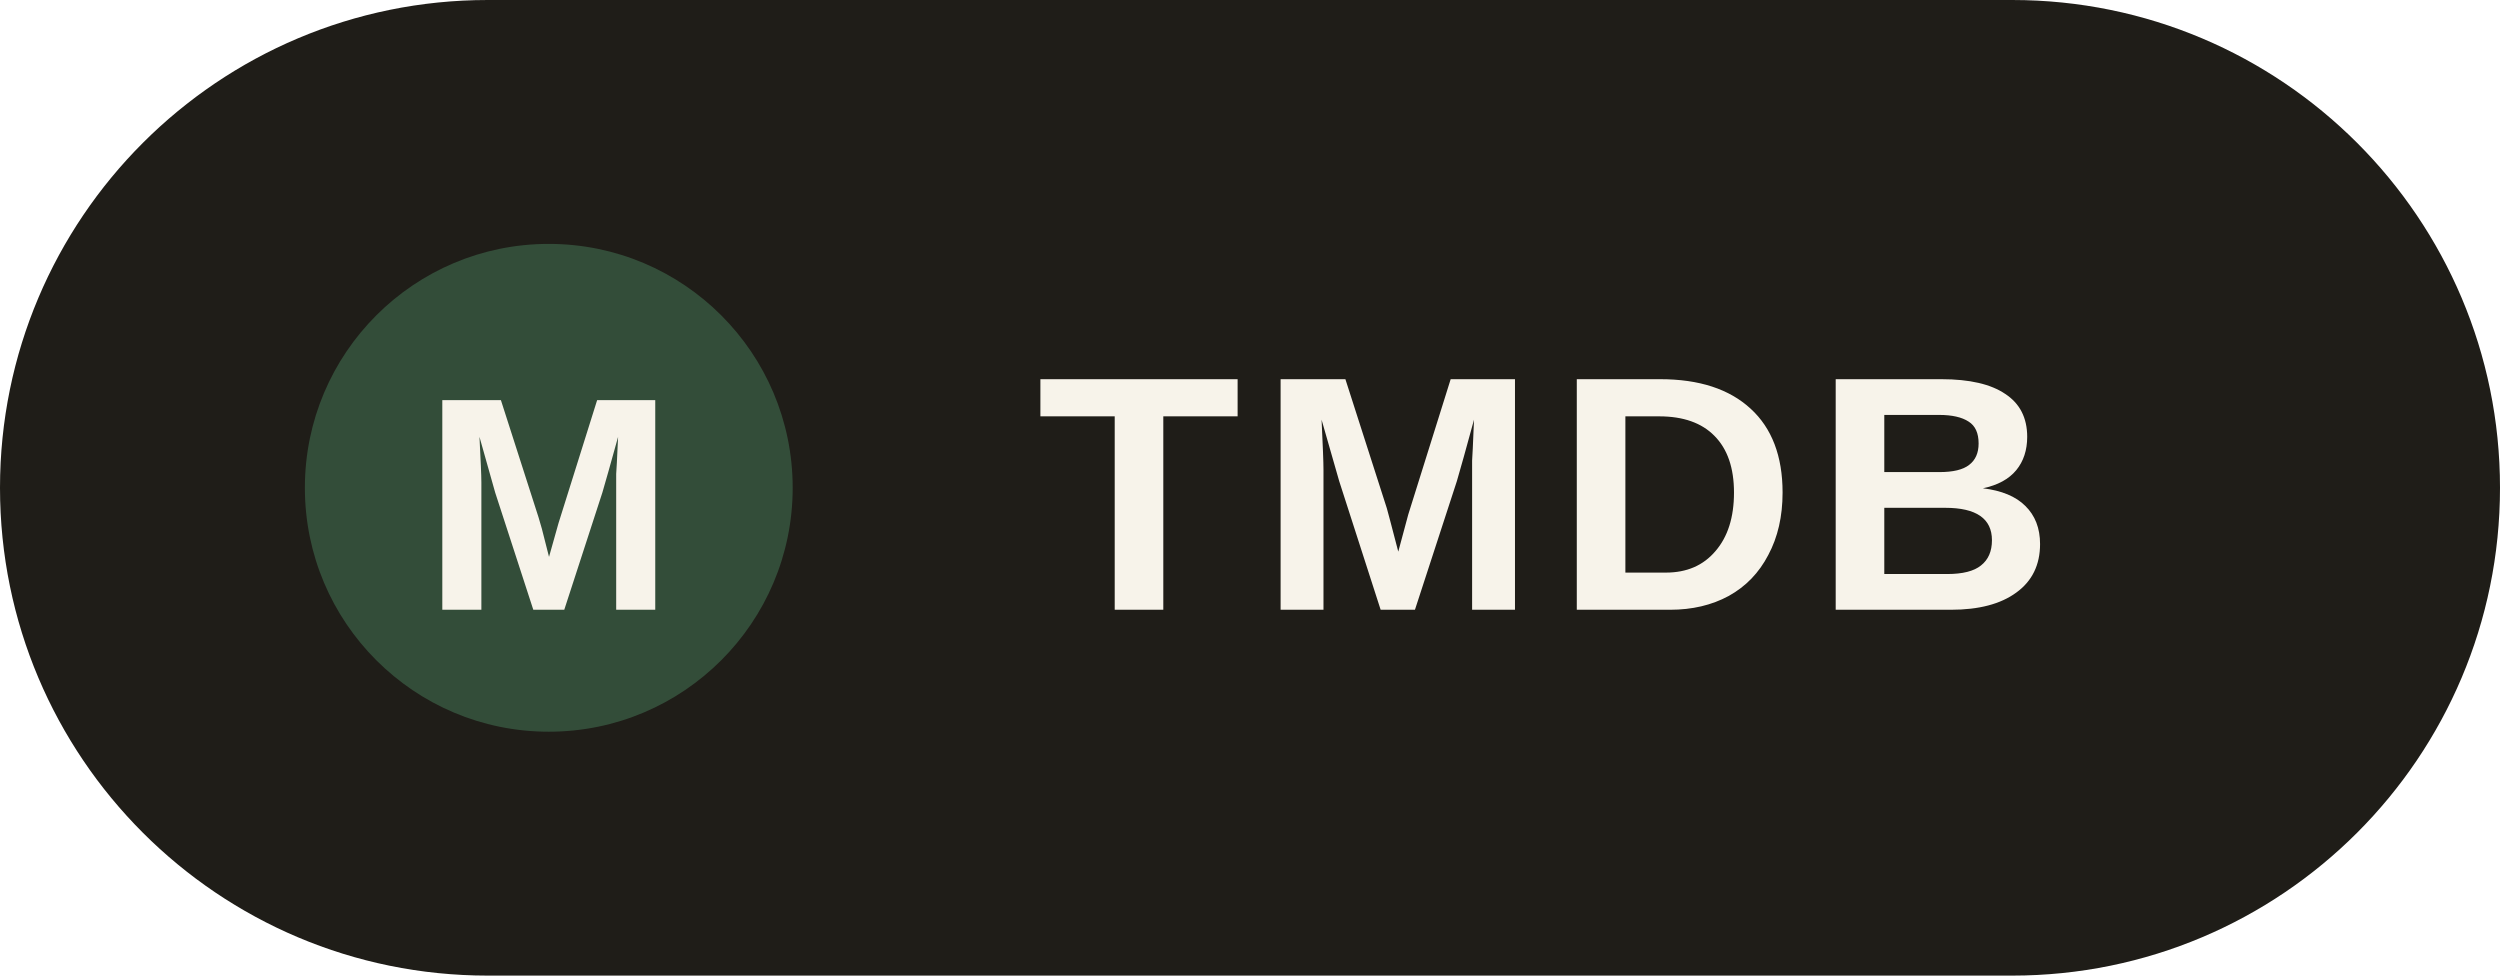
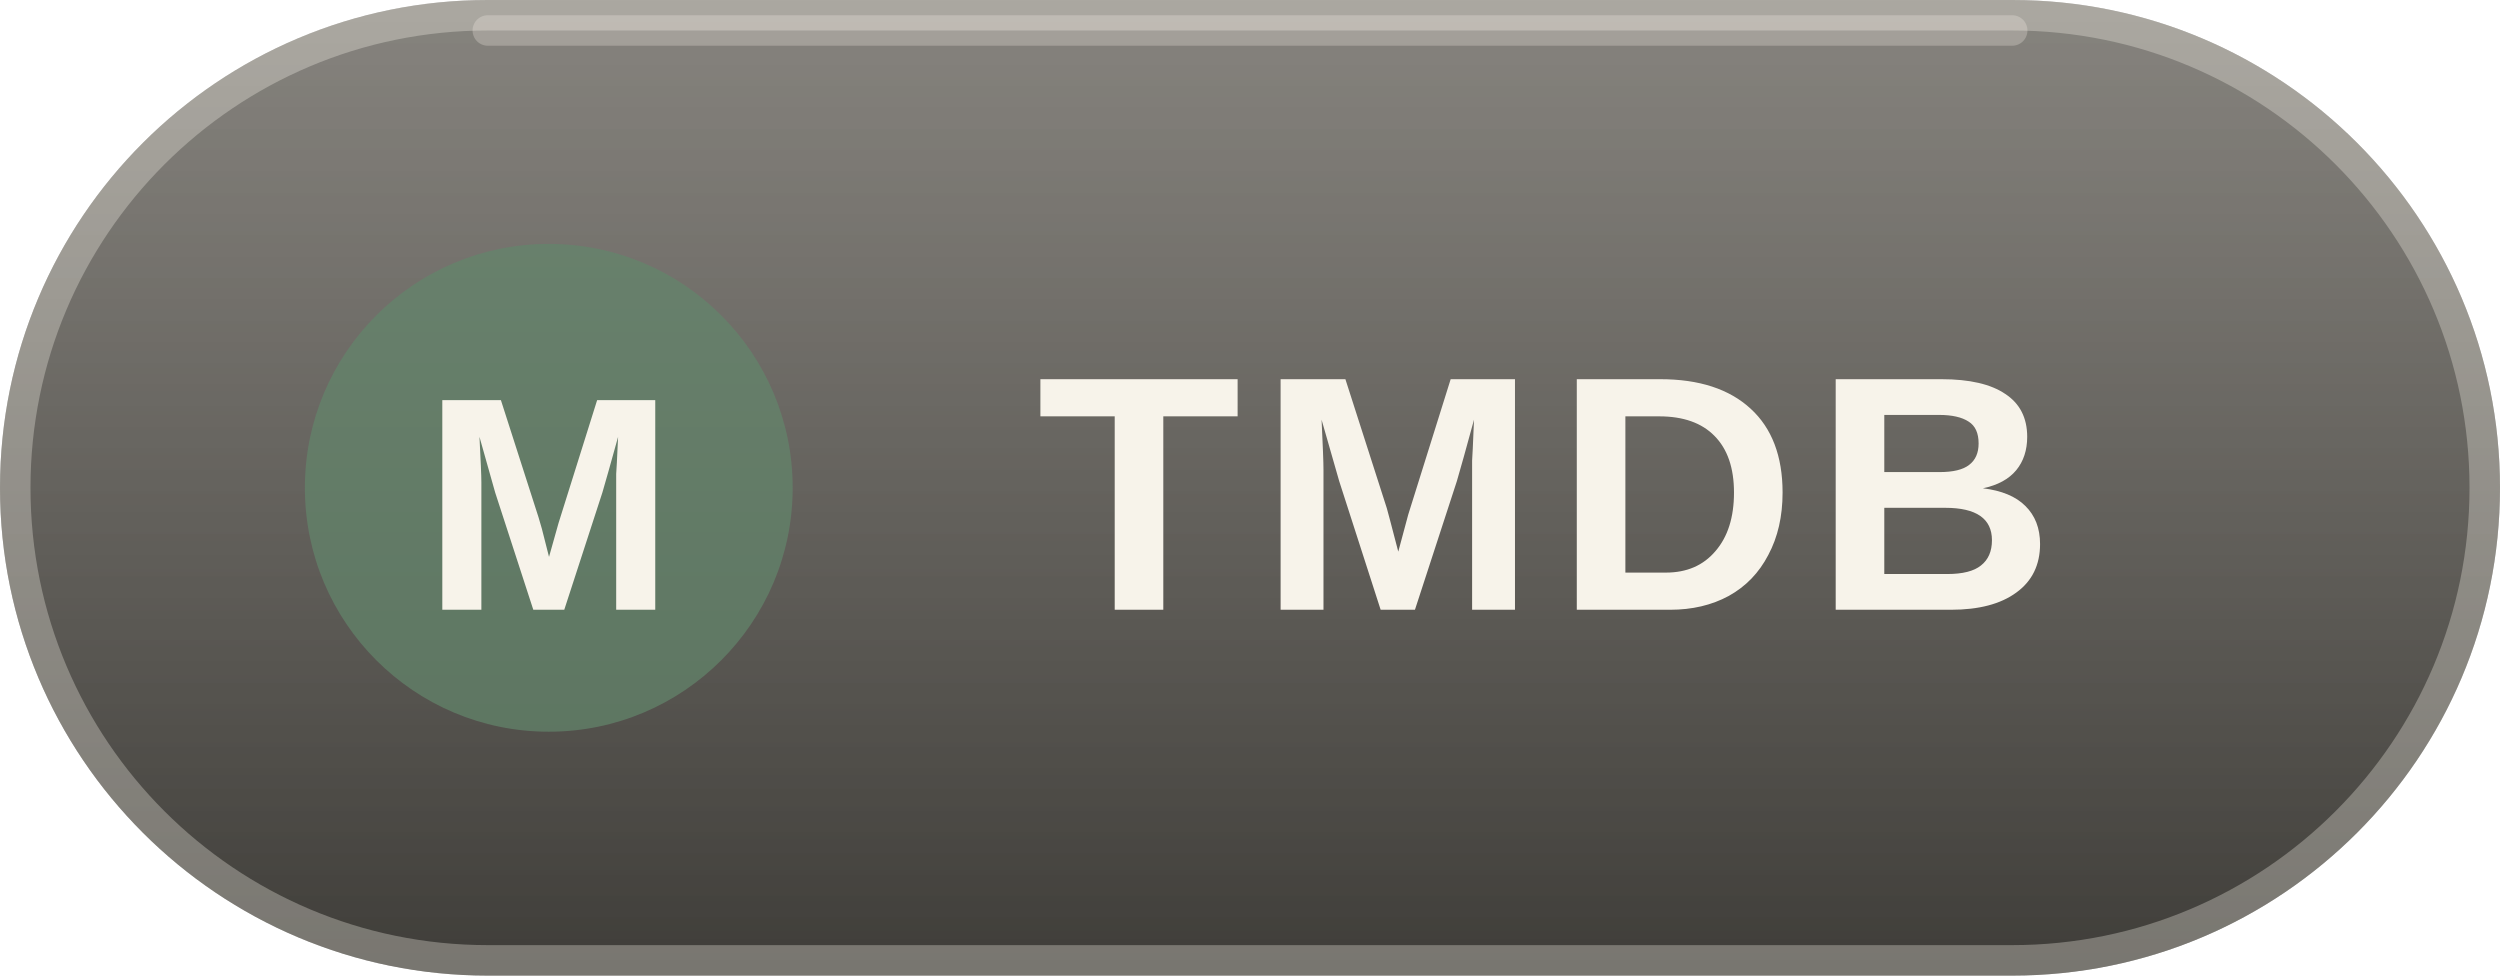
<svg xmlns="http://www.w3.org/2000/svg" width="82" height="32" viewBox="0 0 82 32" role="img" aria-label="TMDB">
-   <rect width="82" height="32" rx="16" fill="#1f1d18" />
-   <circle cx="18" cy="16" r="8" fill="#334d39" />
+   <defs>
+     <linearGradient id="glass" x1="0" y1="0" x2="0" y2="1">
+       <stop stop-color="#4e4a42" stop-opacity=".68" />
+       <stop offset="1" stop-color="#1f1d18" stop-opacity=".86" />
+     </linearGradient>
+   </defs>
+   <rect width="82" height="32" rx="16" fill="url(#glass)" />
+   <rect x=".5" y=".5" width="81" height="31" rx="15.5" fill="none" stroke="#fffaf0" stroke-opacity=".3" />
+   <path d="M16 1h50" stroke="#fffaf0" stroke-opacity=".25" stroke-linecap="round" />
+   <circle cx="18" cy="16" r="8" fill="#63866b" fill-opacity=".72" />
  <text x="18" y="20" text-anchor="middle" fill="#f7f3ea" font-family="Arial, sans-serif" font-size="10" font-weight="700">M</text>
  <text x="34" y="20" fill="#f7f3ea" font-family="Arial, sans-serif" font-size="11" font-weight="700" letter-spacing=".55">TMDB</text>
</svg>
